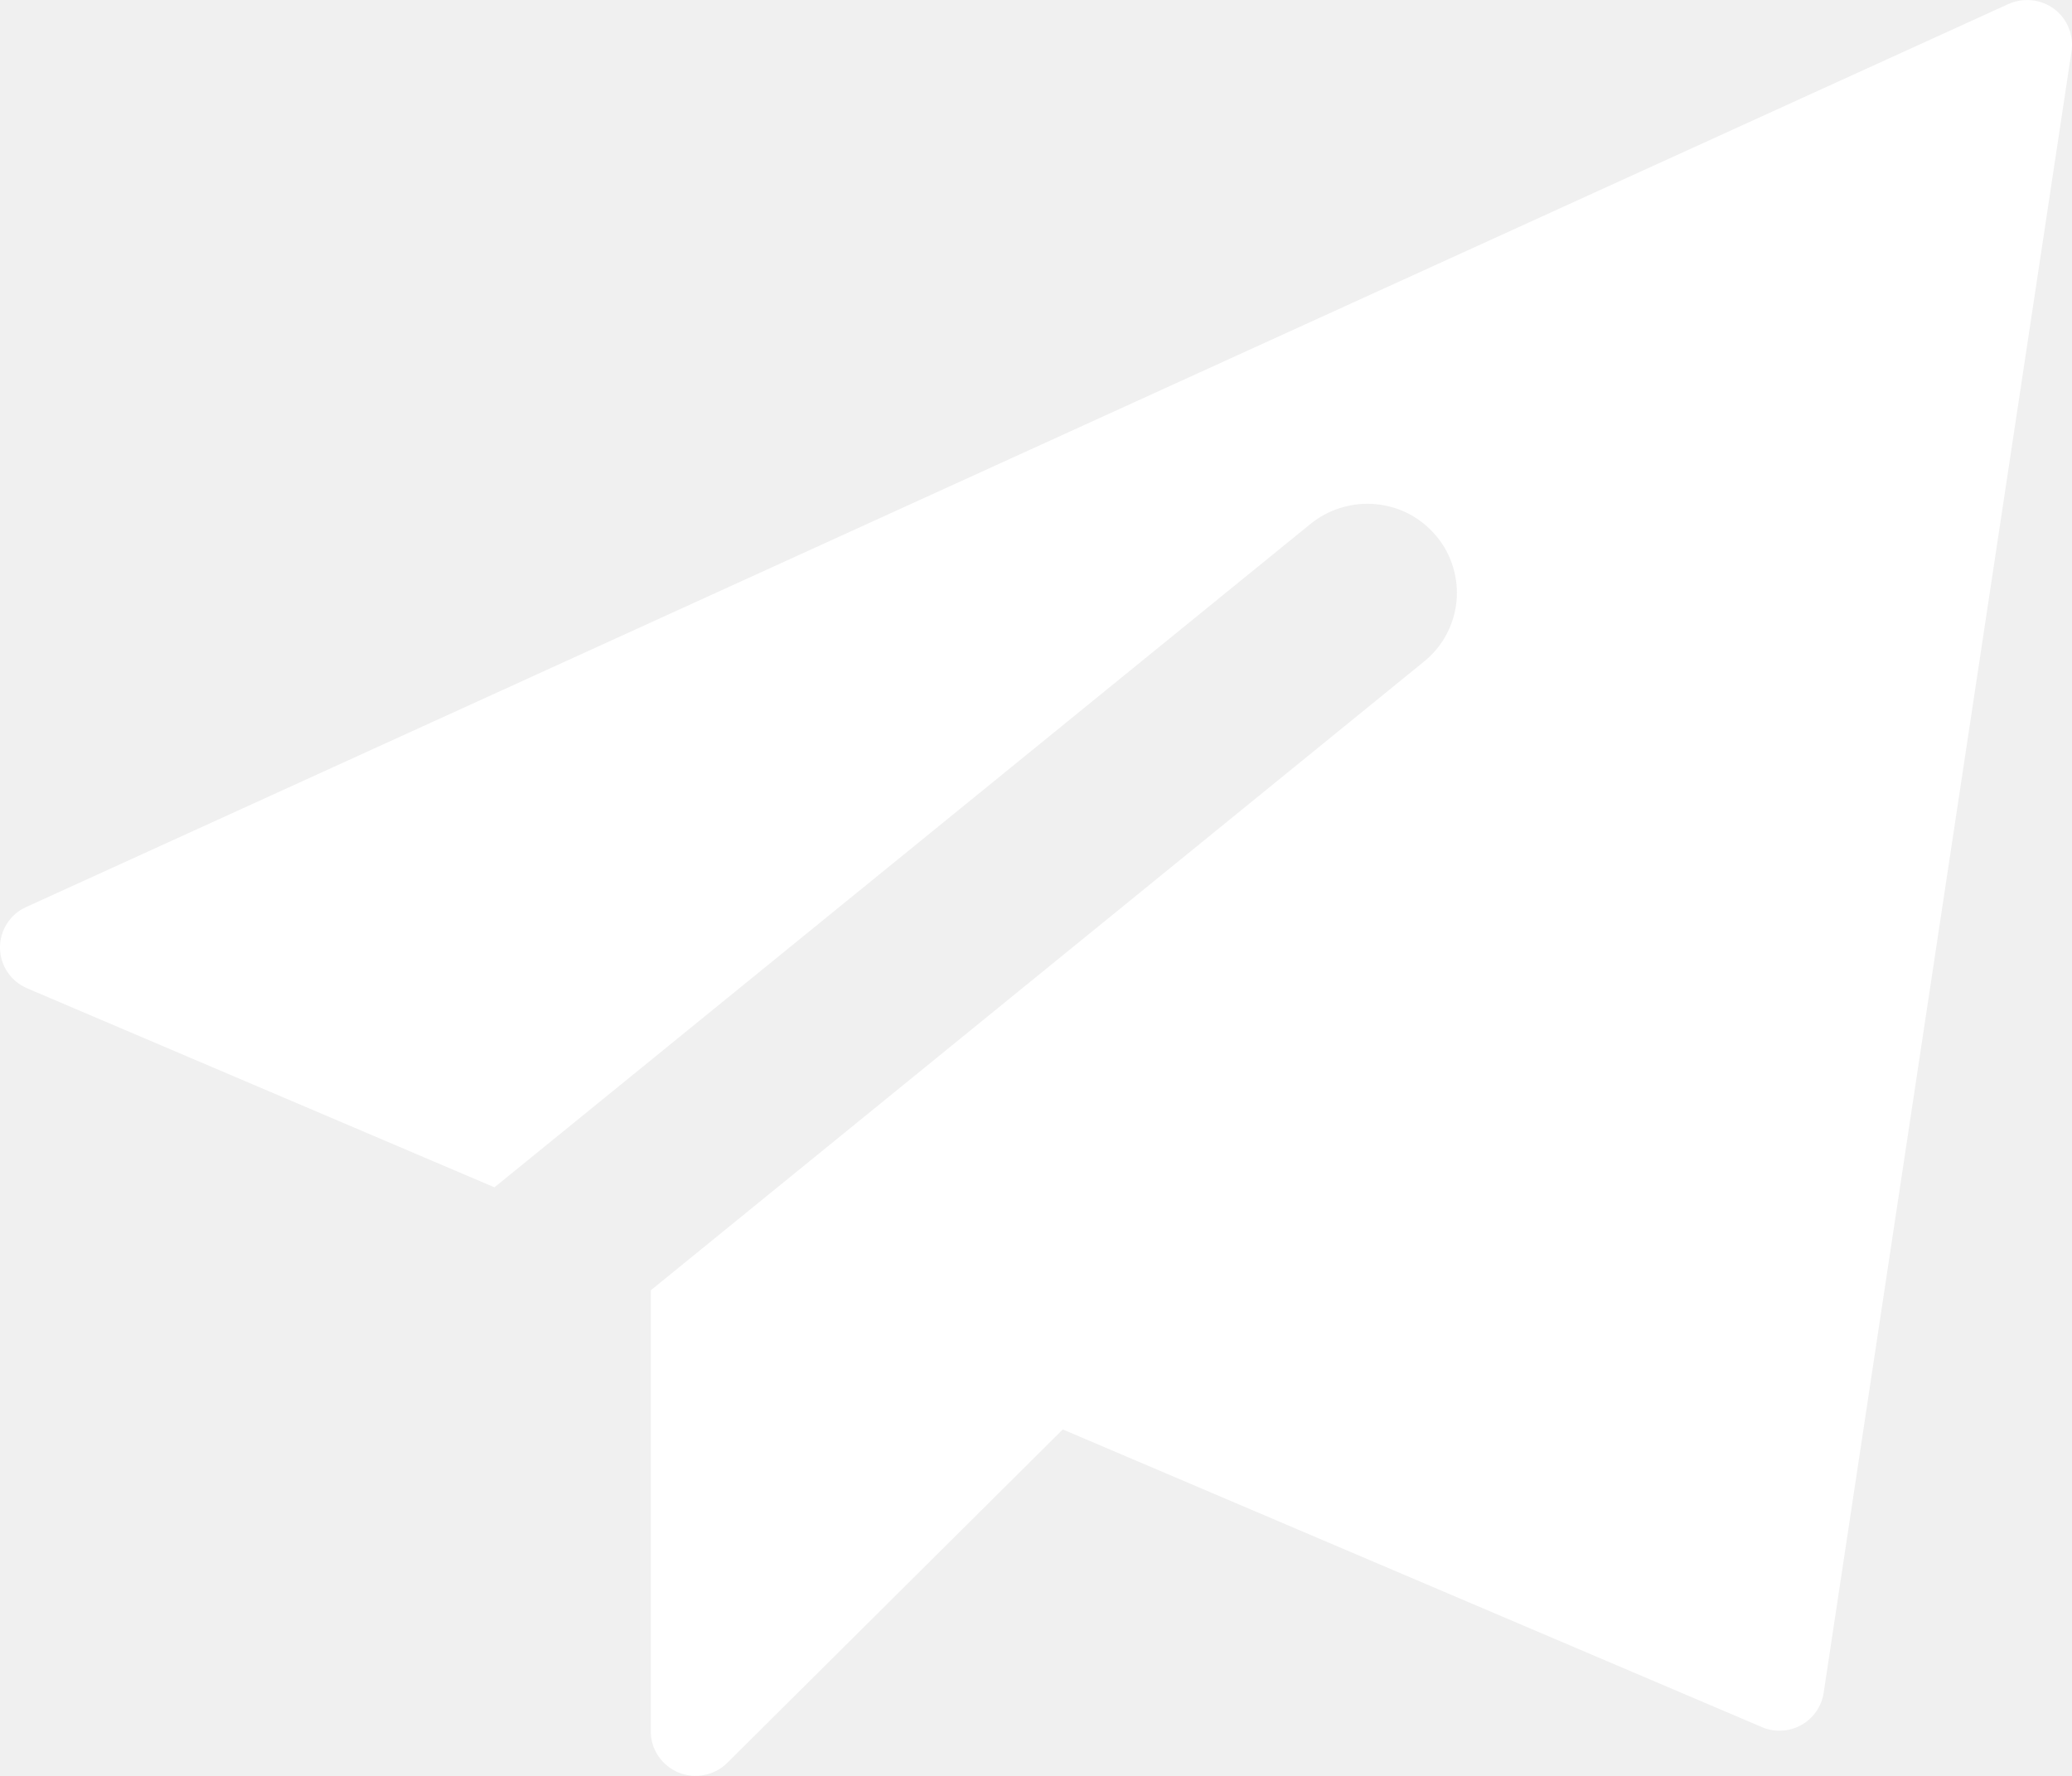
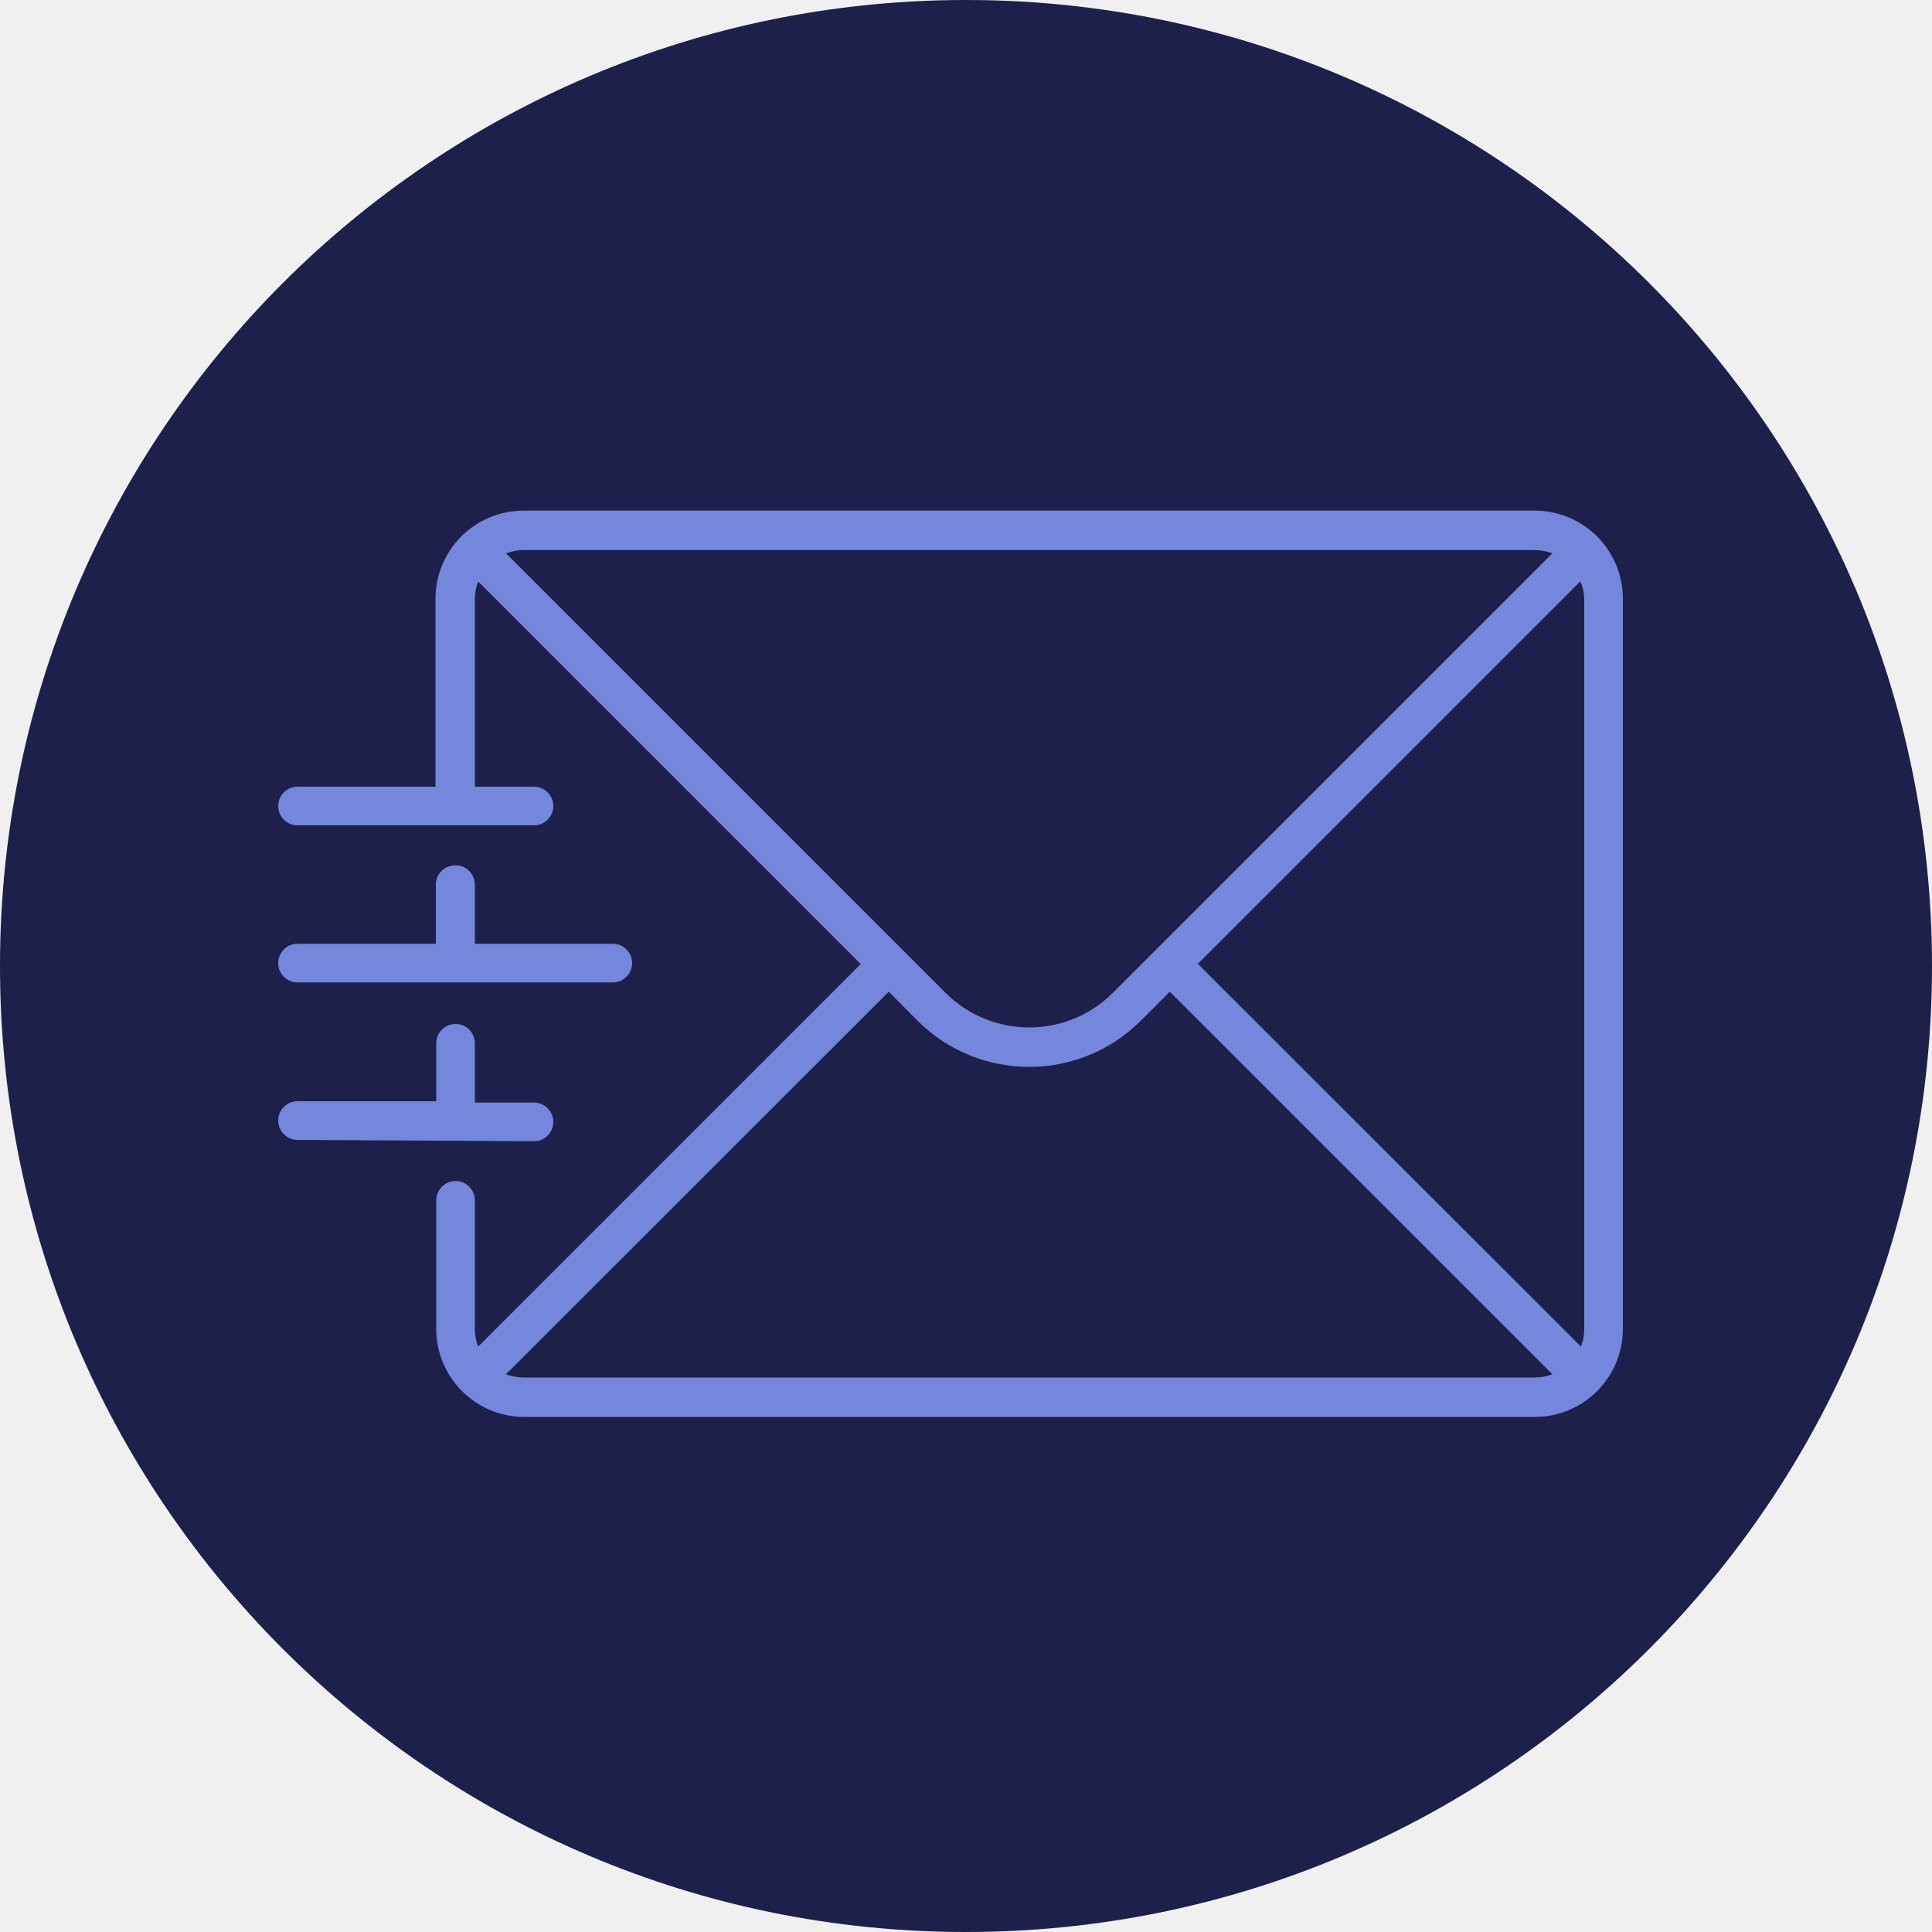
- <svg xmlns="http://www.w3.org/2000/svg" width="14" height="12" viewBox="0 0 14 12" fill="none">
-   <path d="M13.997 0.345L12.322 11.439C12.315 11.484 12.298 11.527 12.272 11.565C12.245 11.603 12.211 11.634 12.17 11.657C12.13 11.679 12.085 11.692 12.039 11.694C11.992 11.697 11.946 11.688 11.904 11.67L7.181 9.659L4.914 11.912C4.871 11.954 4.818 11.983 4.759 11.994C4.7 12.006 4.639 12 4.584 11.977C4.529 11.954 4.482 11.916 4.448 11.866C4.415 11.817 4.397 11.759 4.397 11.699V8.719L9.621 4.471C9.683 4.421 9.734 4.36 9.772 4.29C9.809 4.221 9.833 4.144 9.841 4.066C9.849 3.987 9.841 3.908 9.818 3.832C9.795 3.756 9.758 3.686 9.707 3.625C9.657 3.564 9.595 3.513 9.525 3.475C9.455 3.438 9.378 3.415 9.299 3.407C9.22 3.399 9.14 3.407 9.064 3.43C8.988 3.452 8.917 3.49 8.855 3.54L3.341 8.023L0.183 6.678C0.13 6.655 0.084 6.618 0.051 6.569C0.018 6.521 0.001 6.464 2.35761e-05 6.406C-0.001 6.348 0.016 6.29 0.047 6.241C0.078 6.192 0.123 6.153 0.177 6.129L13.571 0.027C13.621 0.005 13.676 -0.004 13.73 0.002C13.784 0.008 13.836 0.028 13.879 0.06C13.923 0.093 13.957 0.137 13.977 0.187C13.998 0.237 14.005 0.292 13.997 0.345Z" fill="white" />
+ <svg xmlns="http://www.w3.org/2000/svg" viewBox="0 0 100 100">
+   <defs>
+     <style>.cls-1{fill:#1d204b;}.cls-2{fill:#7487dd;}</style>
+   </defs>
+   <g id="Слой_2" data-name="Слой 2">
+     <g id="Слой_1-2" data-name="Слой 1">
+       <circle class="cls-1" cx="50" cy="50" r="50" />
+       <path class="cls-2" d="M79.44,26.43H27.1A4.56,4.56,0,0,0,22.54,31v9.72H15.4a1,1,0,1,0,0,2H27.64a1,1,0,1,0,0-2H24.58V31a2.44,2.44,0,0,1,.17-.9l19.8,19.8-19.8,19.8a2.44,2.44,0,0,1-.17-.9V62.13a1,1,0,0,0-2,0v6.66a4.56,4.56,0,0,0,4.56,4.55H79.44A4.56,4.56,0,0,0,84,68.79V31A4.56,4.56,0,0,0,79.44,26.43ZM62,49.89l19.8-19.8A2.44,2.44,0,0,1,82,31v37.8a2.44,2.44,0,0,1-.17.9ZM79.44,28.47a2.72,2.72,0,0,1,.91.17L57.6,51.39a6.13,6.13,0,0,1-8.66,0L26.19,28.64a2.72,2.72,0,0,1,.91-.17ZM27.1,71.3a2.49,2.49,0,0,1-.91-.17L46,51.33l1.5,1.51a8.18,8.18,0,0,0,11.54,0l1.51-1.51,19.8,19.8a2.48,2.48,0,0,1-.9.17Z" />
+       <path class="cls-2" d="M23.56,44.79a1,1,0,0,0-1,1v3.06H15.4a1,1,0,0,0,0,2H31.72a1,1,0,0,0,0-2H24.58V45.81A1,1,0,0,0,23.56,44.79Z" />
+       <path class="cls-2" d="M27.64,59.07a1,1,0,1,0,0-2H24.58V54a1,1,0,0,0-2,0V57H15.4a1,1,0,1,0,0,2Z" />
+     </g>
+   </g>
</svg>
